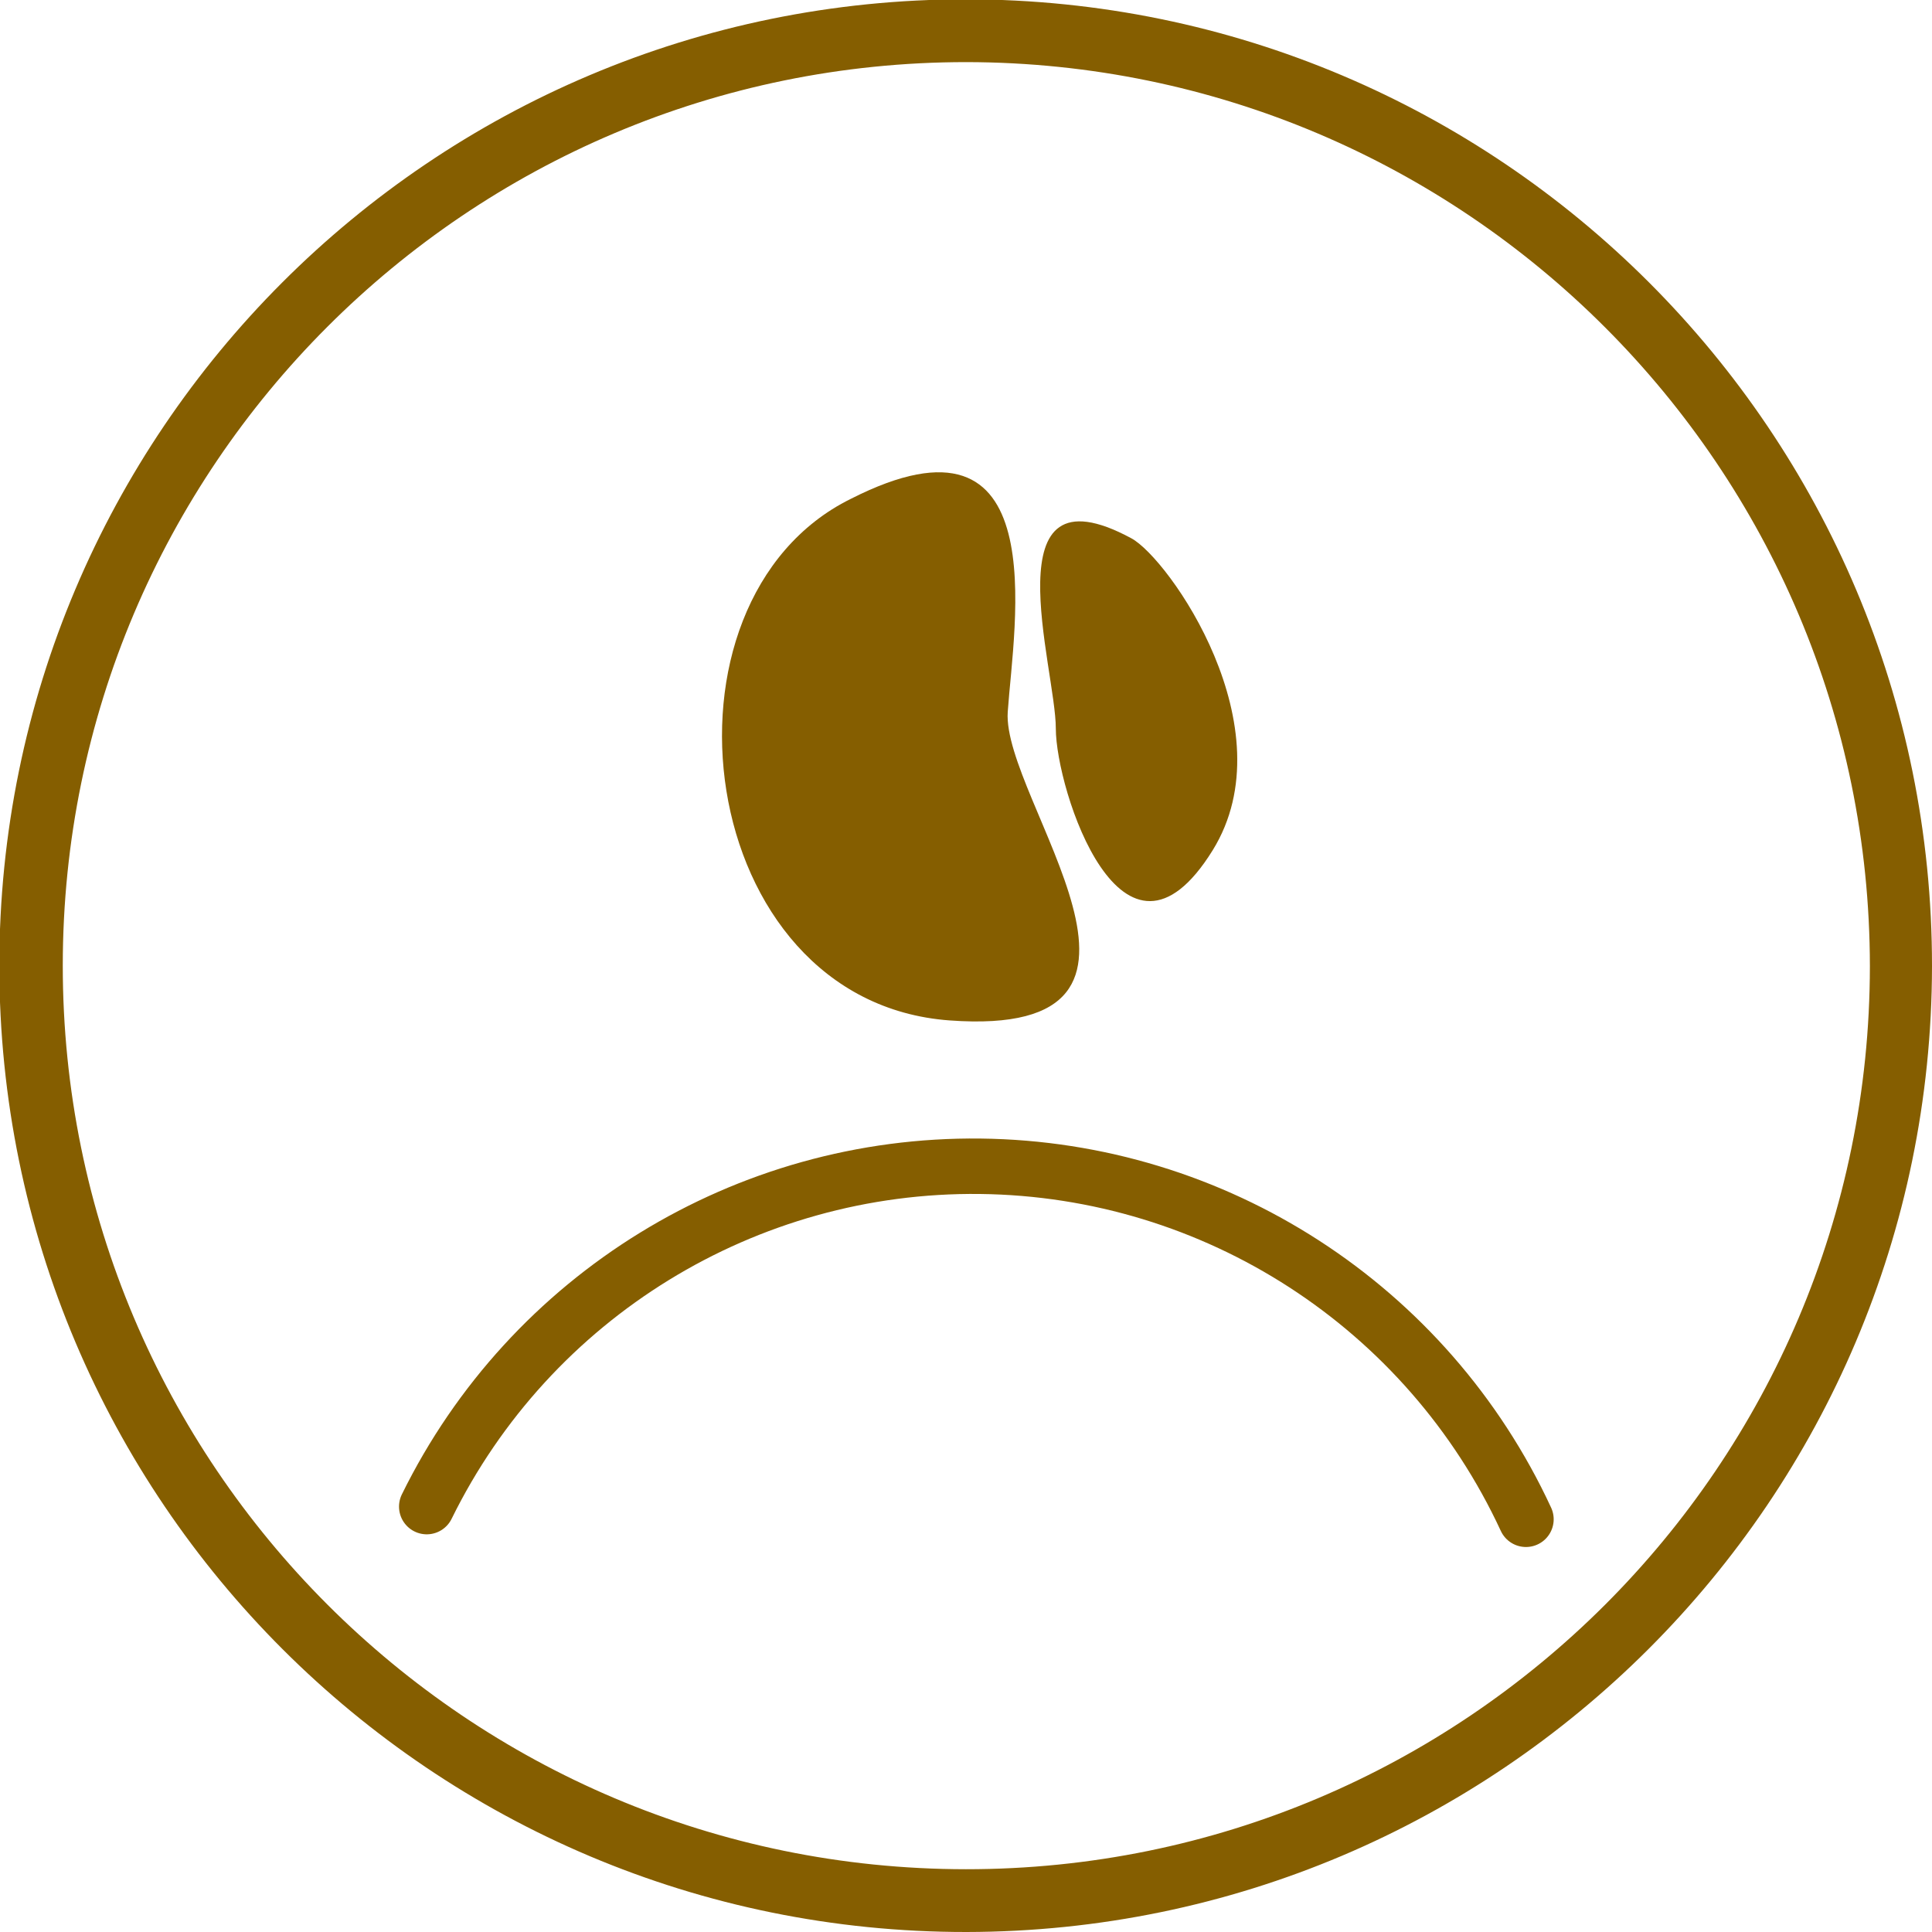
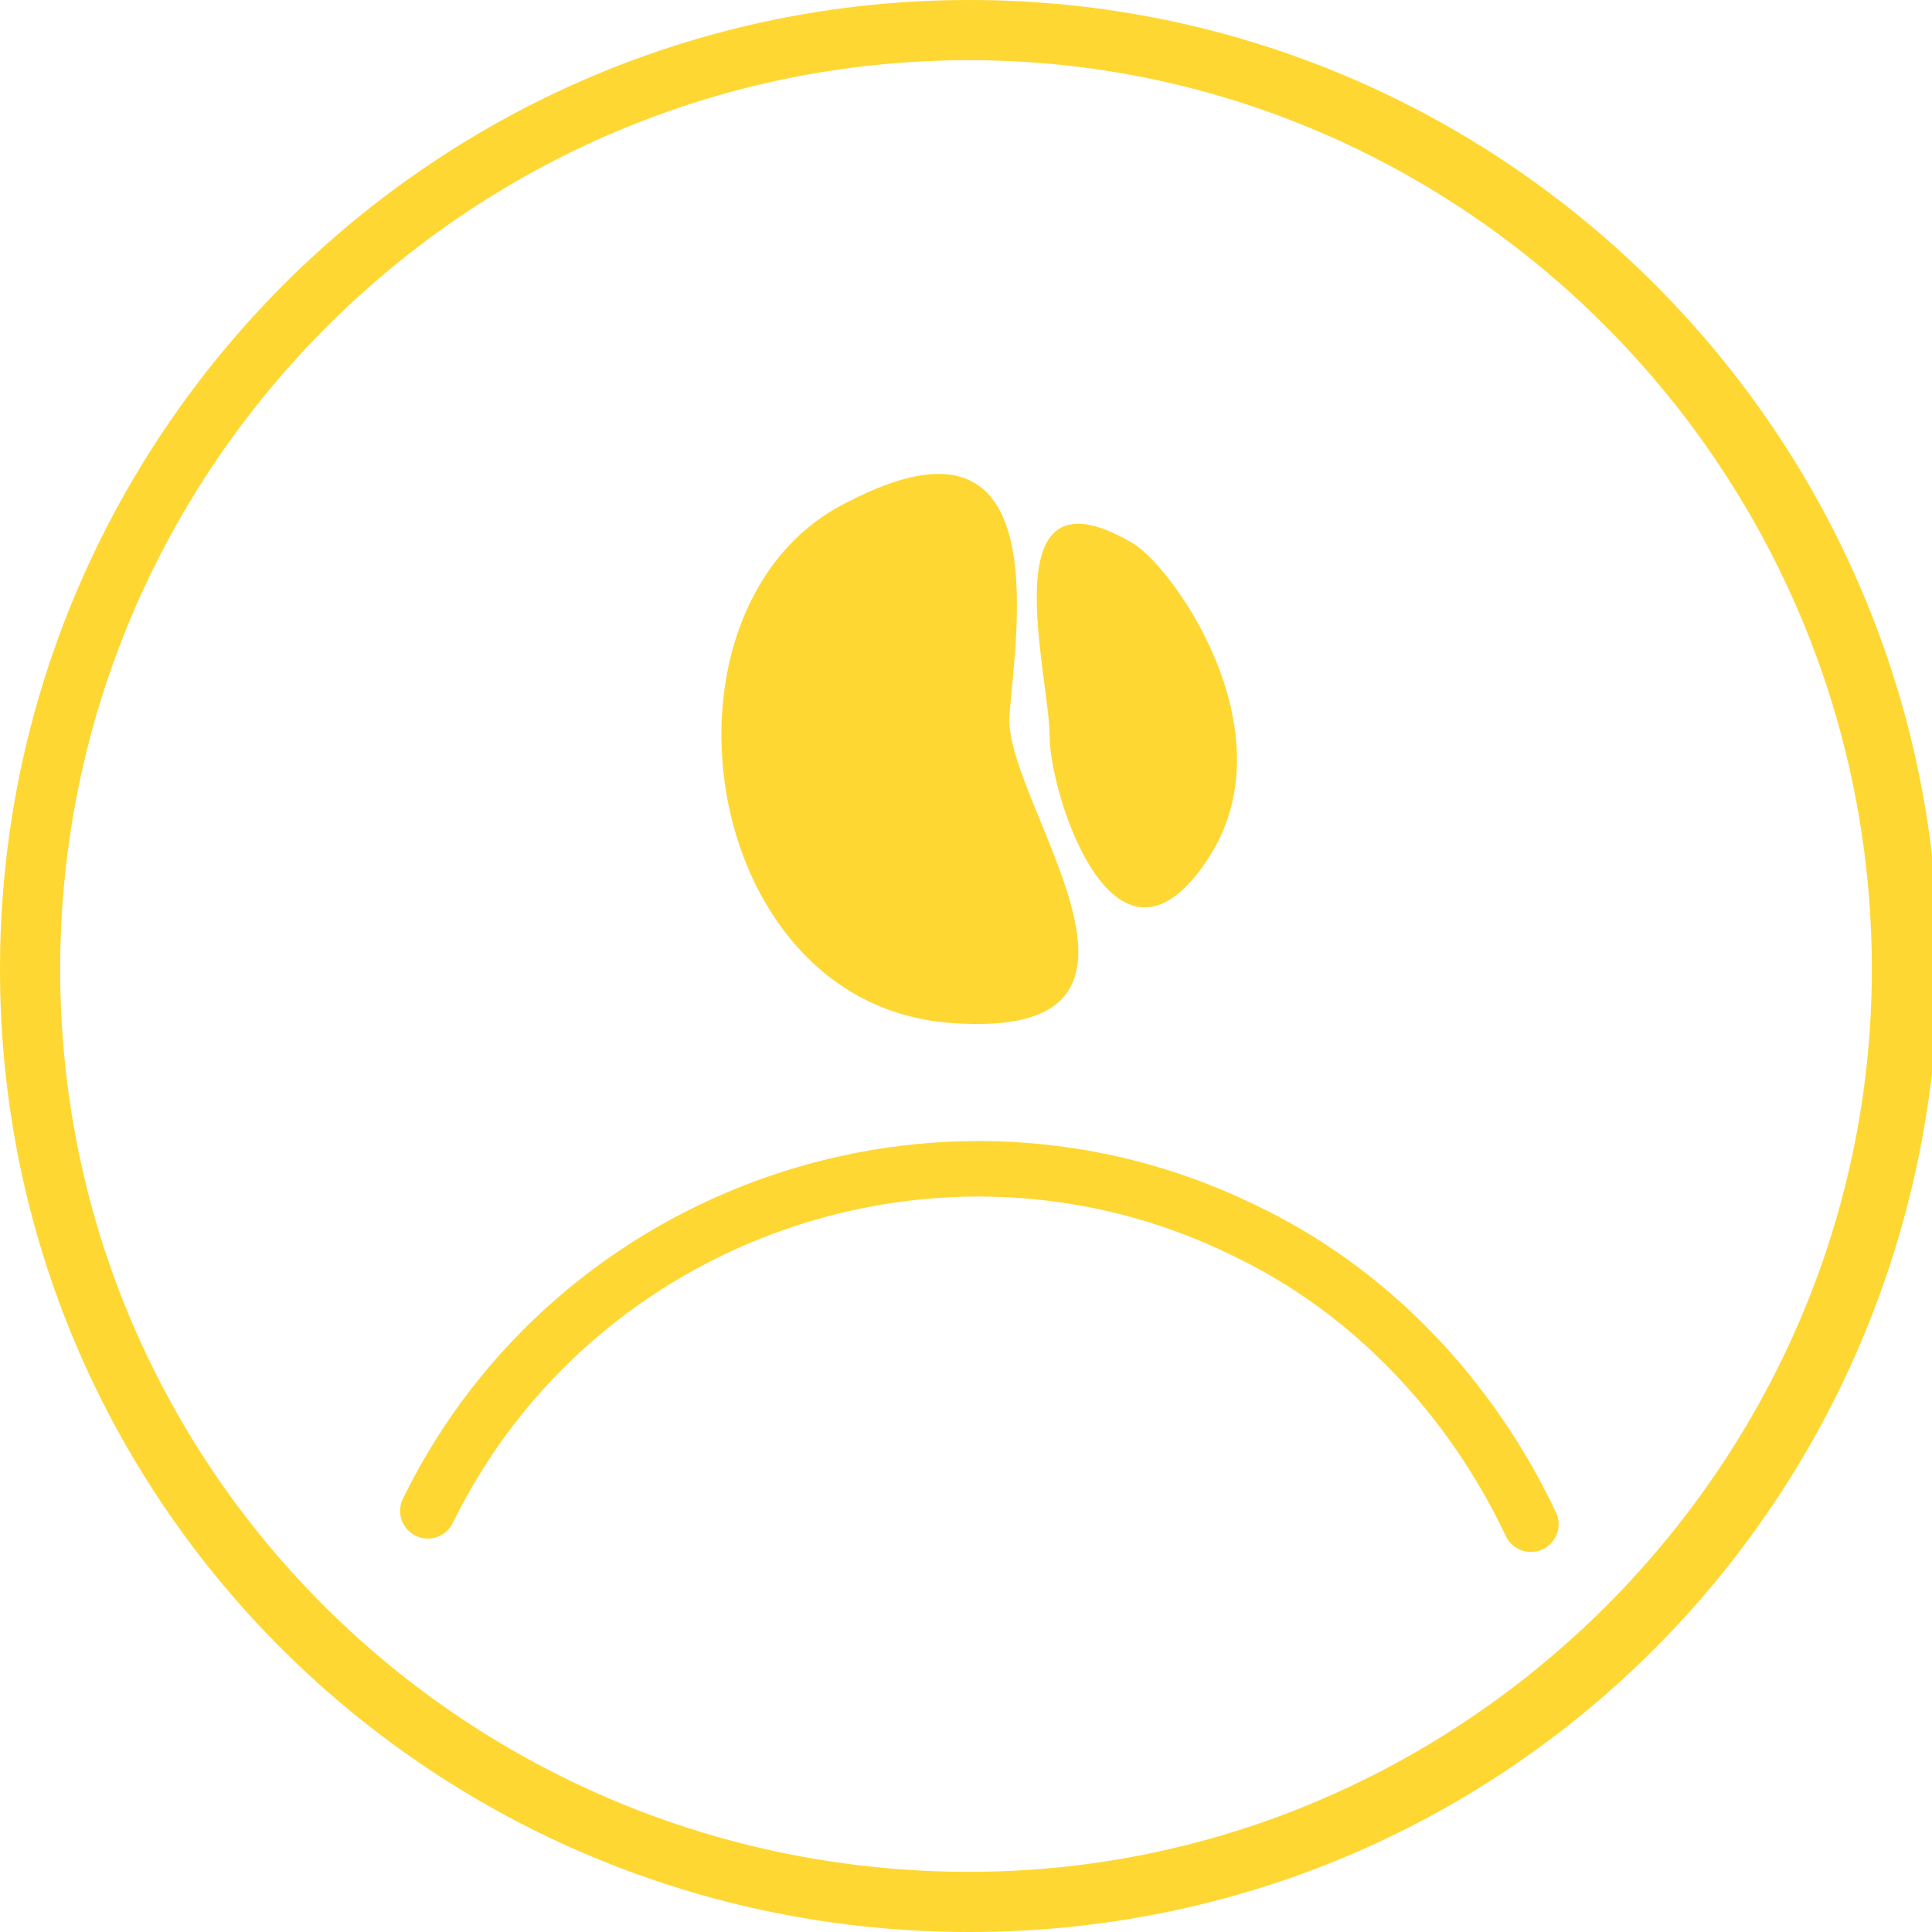
- <svg xmlns="http://www.w3.org/2000/svg" viewBox="0 0 28.93 28.93">
-   <defs>
-     <style>.cls-1{fill:#855e00;}.cls-2{fill:none;stroke:#855e00;stroke-linecap:round;stroke-miterlimit:10;stroke-width:0.83px;}</style>
-   </defs>
-   <g id="圖層_2" data-name="圖層 2">
-     <g id="圖層_1-2" data-name="圖層 1">
-       <path class="cls-1" d="M14.47,28.93A14.47,14.47,0,1,1,28.93,14.47,14.48,14.48,0,0,1,14.47,28.93Zm0-28A13.53,13.53,0,1,0,28,14.47,13.55,13.55,0,0,0,14.47.93Z" />
-       <path class="cls-1" d="M12.74,7.47C9.64,9,10.38,15,14.22,15.28s.78-3.31.87-4.62S15.81,5.91,12.74,7.47Z" />
-       <path class="cls-1" d="M16.94,8.06c.56.3,2.35,2.84,1.22,4.67-1.35,2.18-2.35-.91-2.35-1.82S14.81,6.91,16.94,8.06Z" />
-       <path class="cls-2" d="M6.39,22.56a9.12,9.12,0,0,1,16.46.19" />
+ <svg xmlns="http://www.w3.org/2000/svg" version="1.1" id="圖層_1" x="0px" y="0px" viewBox="0 0 28.9 28.9" style="enable-background:new 0 0 28.9 28.9;" xml:space="preserve">
+   <style type="text/css">
+ 	.st0{fill:#FFD732;}
+ 	.st1{fill:none;stroke:#FFD732;stroke-width:0.83;stroke-linecap:round;stroke-miterlimit:10;}
+ </style>
+   <g id="圖層_2">
+     <g id="圖層_1-2">
+       <path class="st0" d="M14.5,28.9C6.5,28.9,0,22.5,0,14.5S6.5,0,14.5,0s14.5,6.5,14.5,14.5c0,0,0,0,0,0    C28.9,22.5,22.5,28.9,14.5,28.9z M14.5,0.9C7,0.9,0.9,7,0.9,14.5S7,28,14.5,28C21.9,28,28,21.9,28,14.5C28,7,21.9,0.9,14.5,0.9z" />
+       <path class="st0" d="M12.7,7.5C9.6,9,10.4,15,14.2,15.3s0.8-3.3,0.9-4.6S15.8,5.9,12.7,7.5z" />
+       <path class="st0" d="M16.9,8.1c0.6,0.3,2.4,2.8,1.2,4.7c-1.4,2.2-2.4-0.9-2.4-1.8S14.8,6.9,16.9,8.1z" />
+       <path class="st1" d="M6.4,22.6c2.2-4.5,7.7-6.4,12.2-4.2c1.9,0.9,3.4,2.5,4.3,4.4" />
    </g>
  </g>
</svg>
